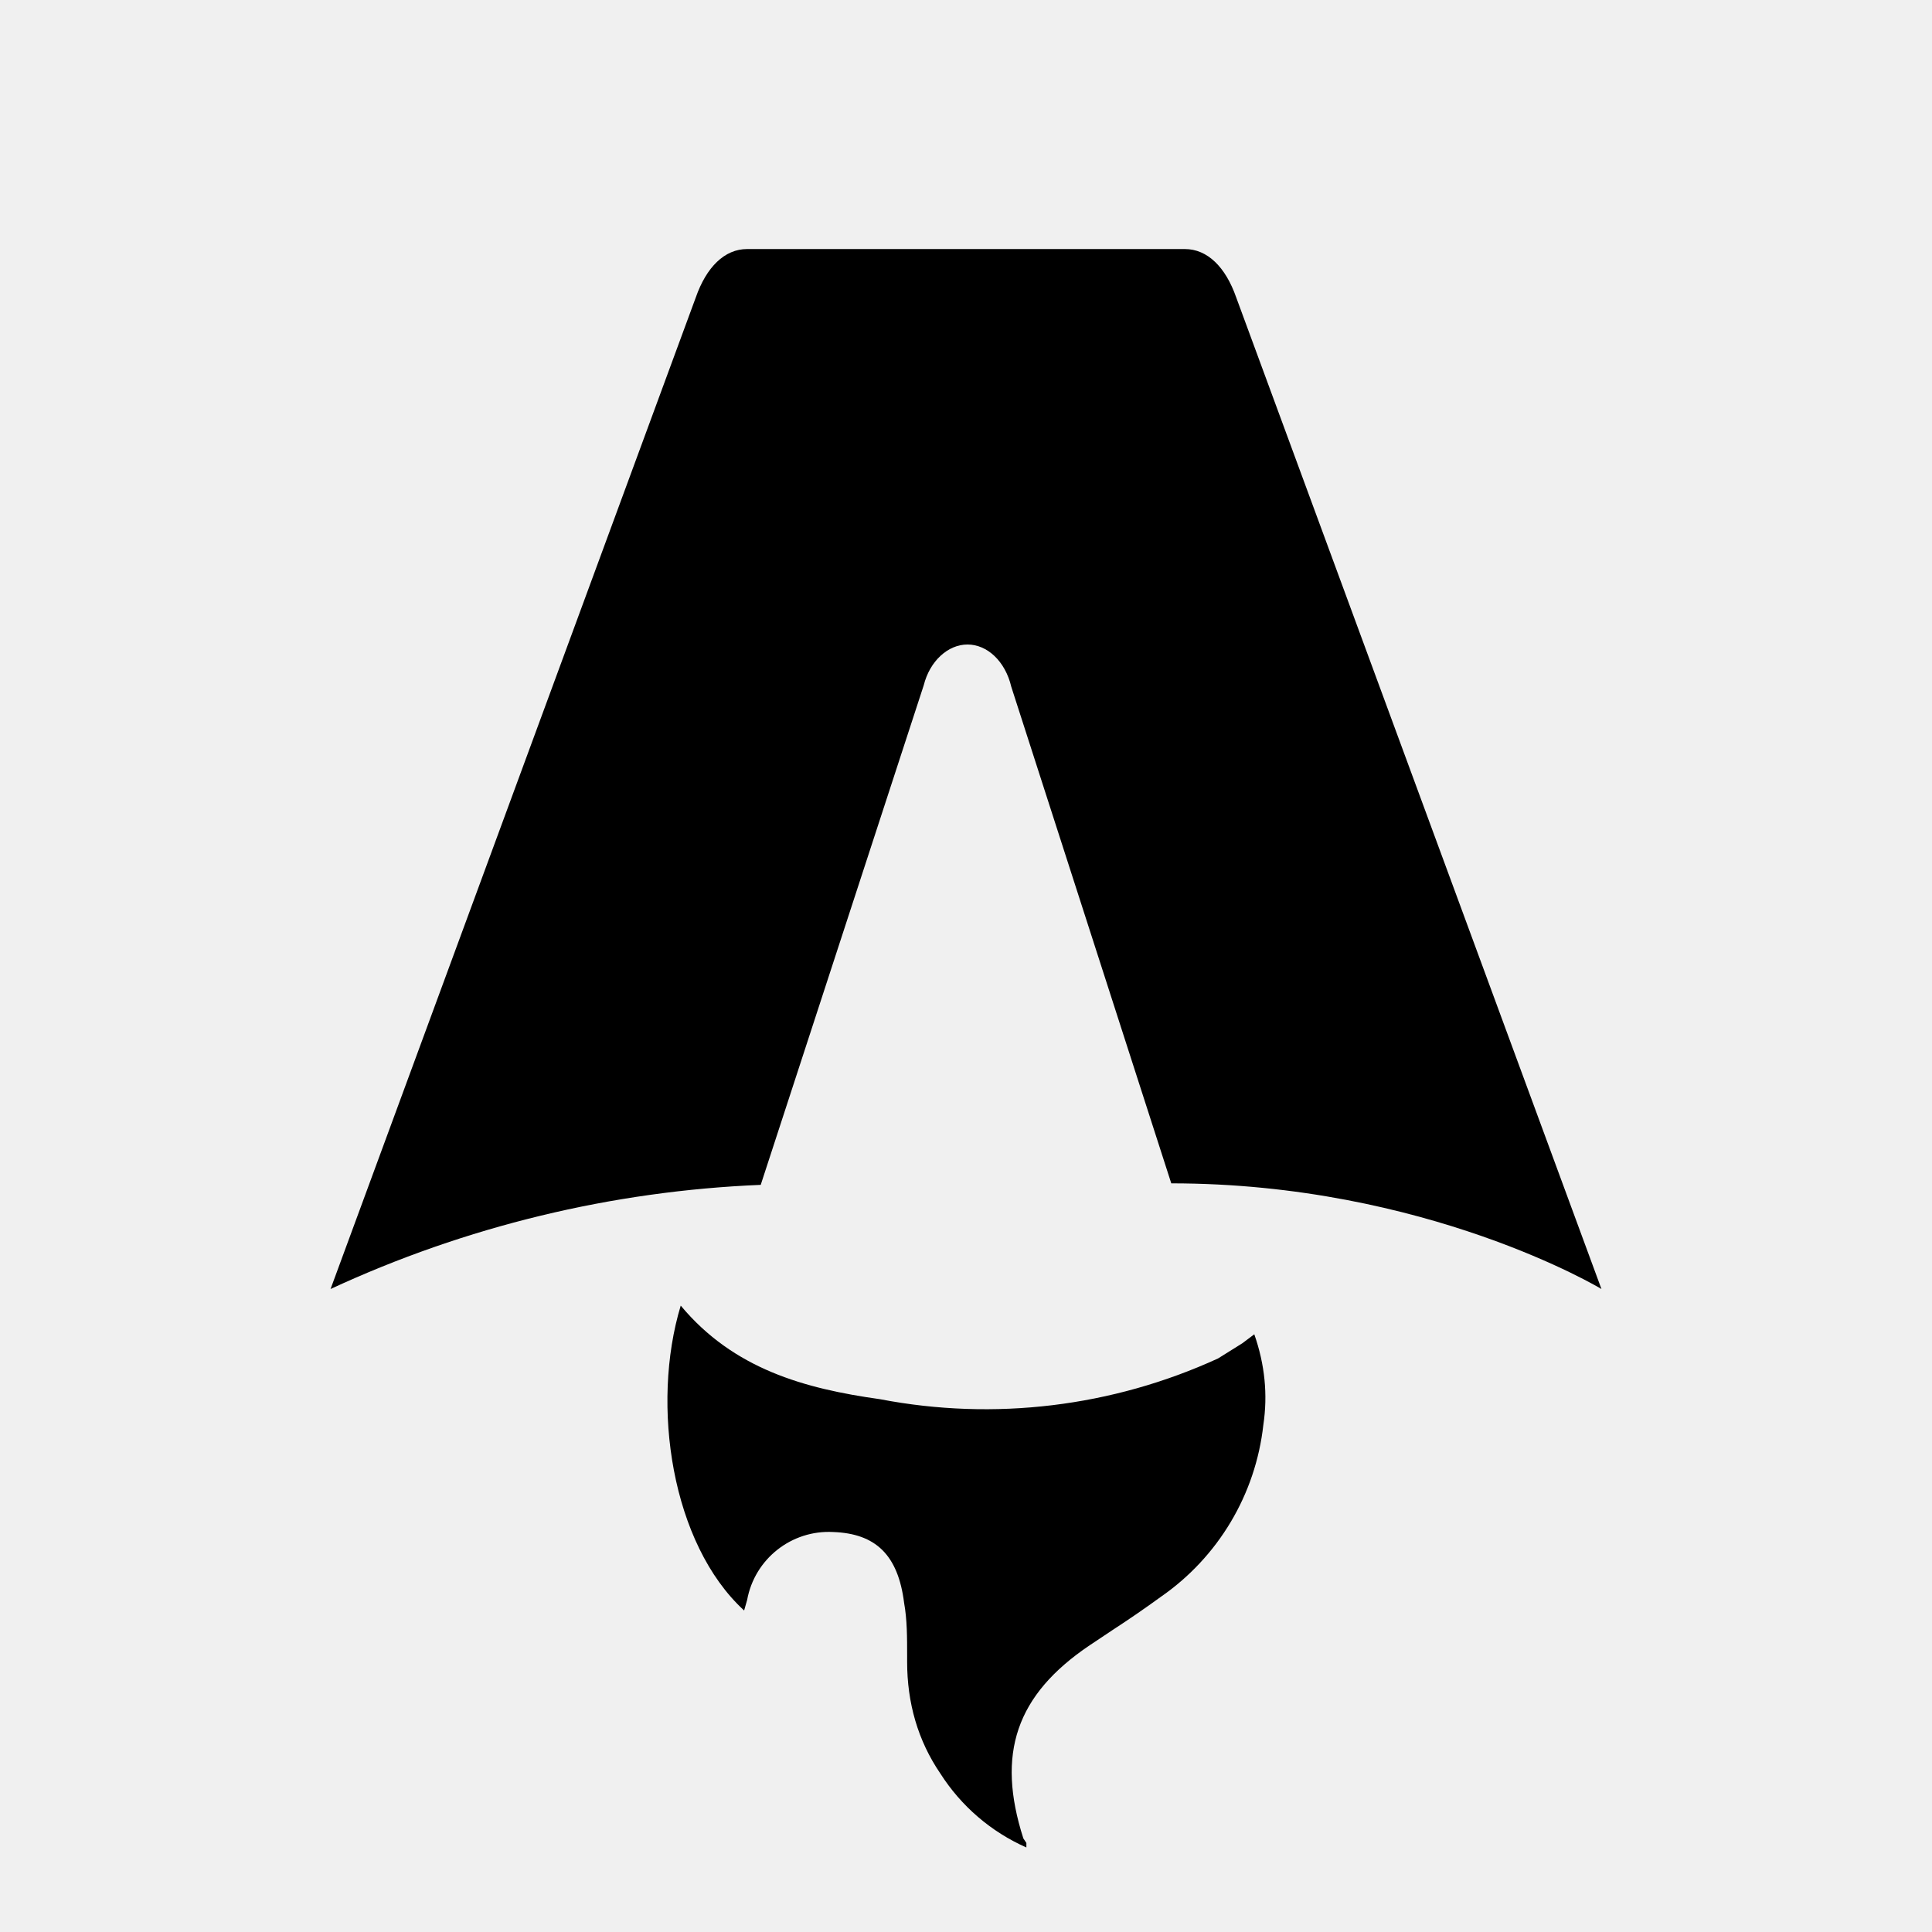
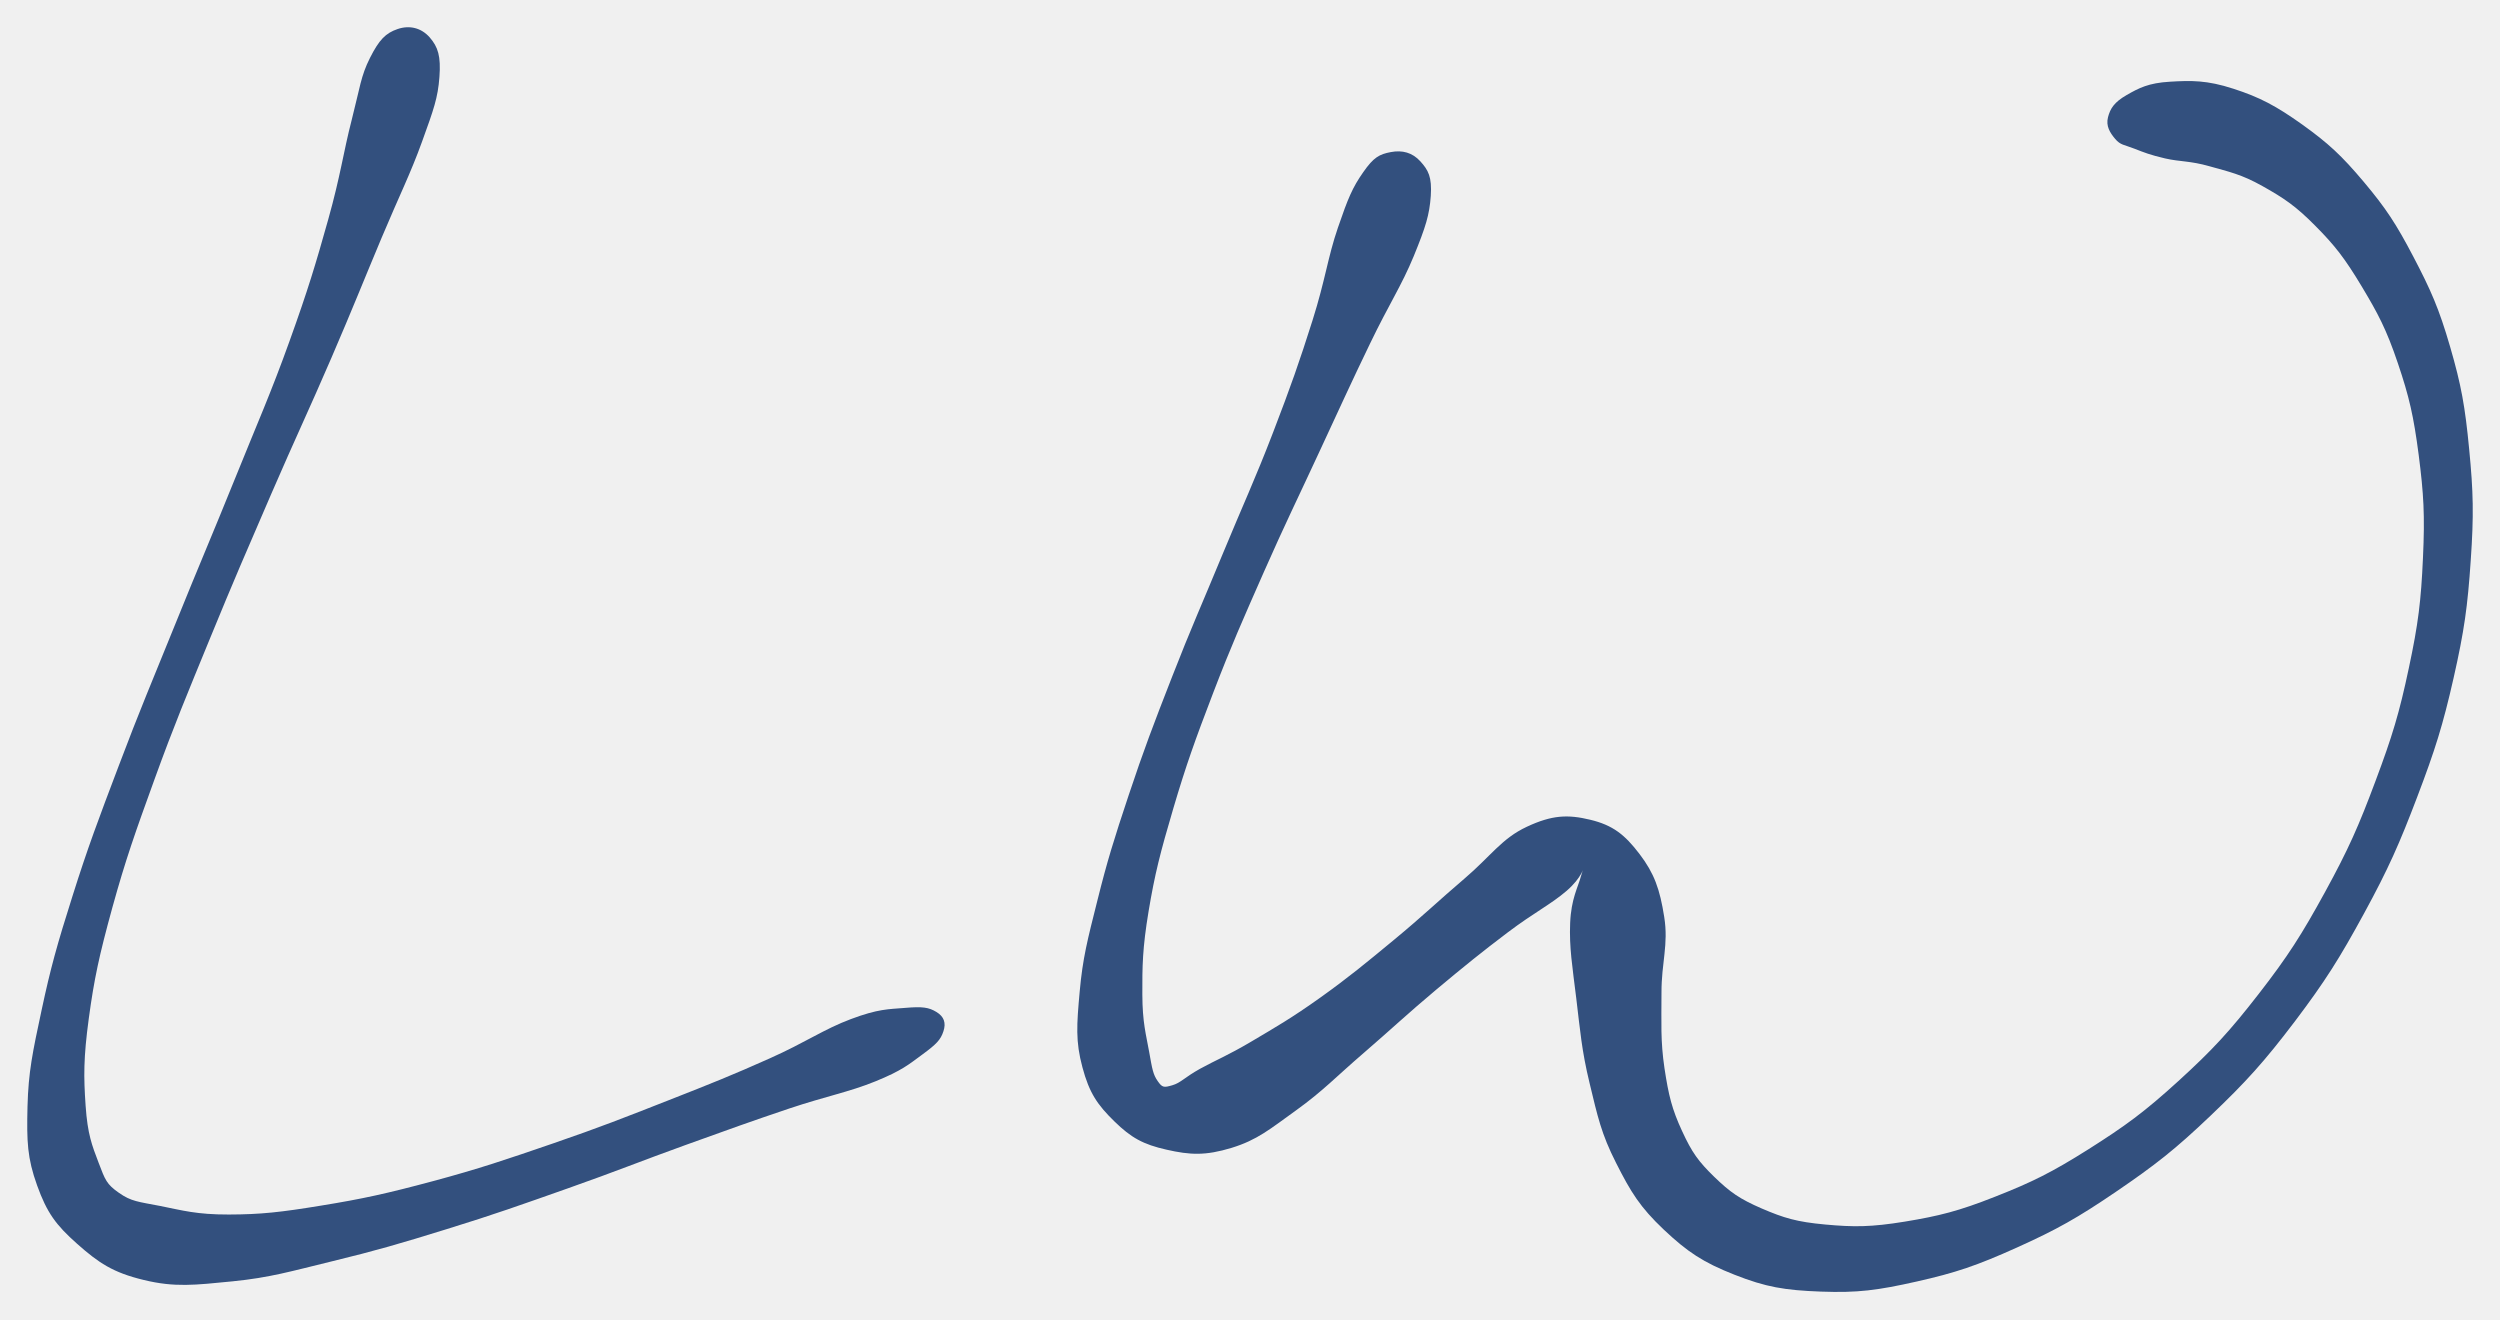
- <svg xmlns="http://www.w3.org/2000/svg" fill="none" viewBox="0 0 128 128">
-   <path d="M50.4 78.5a75.1 75.1 0 0 0-28.5 6.9l24.2-65.7c.7-2 1.9-3.2 3.4-3.2h29c1.5 0 2.7 1.2 3.4 3.2l24.2 65.7s-11.6-7-28.5-7L67 45.5c-.4-1.7-1.6-2.8-2.9-2.8-1.3 0-2.5 1.1-2.9 2.7L50.4 78.5Zm-1.1 28.2Zm-4.2-20.2c-2 6.6-.6 15.8 4.2 20.2a17.5 17.5 0 0 1 .2-.7 5.5 5.5 0 0 1 5.7-4.5c2.8.1 4.3 1.5 4.7 4.7.2 1.1.2 2.3.2 3.5v.4c0 2.7.7 5.2 2.2 7.4a13 13 0 0 0 5.7 4.9v-.3l-.2-.3c-1.8-5.6-.5-9.5 4.4-12.8l1.5-1a73 73 0 0 0 3.2-2.2 16 16 0 0 0 6.8-11.4c.3-2 .1-4-.6-6l-.8.6-1.6 1a37 37 0 0 1-22.4 2.7c-5-.7-9.7-2-13.2-6.2Z" />
-   <style>
-         path { fill: #000; }
-         @media (prefers-color-scheme: dark) {
-             path { fill: #FFF; }
-         }
-     </style>
+ <svg xmlns="http://www.w3.org/2000/svg" viewBox="604.271 304.400 275.354 145.297" fill="#33507e">
+   <style>@media(prefers-color-scheme:dark){:root{fill:#a2bfe8}}</style>
+   <path d="M 648.06,307.60 C 646.74 308.05, 646.03 308.78, 645.02 310.78 C 644.01 312.78, 643.92 314.04, 643.01 317.60 C 642.09 321.16, 641.79 323.70, 640.42 328.58 C 639.05 333.46, 638.21 336.28, 636.15 342.00 C 634.10 347.71, 632.65 350.93, 630.14 357.15 C 627.63 363.37, 626.14 366.79, 623.59 373.11 C 621.03 379.42, 619.62 382.73, 617.36 388.72 C 615.09 394.71, 613.96 397.69, 612.26 403.08 C 610.55 408.47, 609.84 411.03, 608.85 415.67 C 607.86 420.31, 607.40 422.43, 607.30 426.29 C 607.21 430.15, 607.27 431.94, 608.36 434.97 C 609.45 437.99, 610.42 439.31, 612.77 441.40 C 615.12 443.48, 616.69 444.56, 620.11 445.38 C 623.53 446.21, 625.71 445.94, 629.87 445.53 C 634.04 445.11, 636.21 444.45, 640.93 443.30 C 645.66 442.15, 648.31 441.38, 653.50 439.77 C 658.69 438.17, 661.65 437.11, 666.89 435.26 C 672.14 433.41, 674.88 432.28, 679.73 430.53 C 684.58 428.78, 686.97 427.92, 691.15 426.51 C 695.34 425.11, 697.73 424.70, 700.67 423.51 C 703.62 422.31, 704.37 421.64, 705.88 420.53 C 707.38 419.43, 707.88 418.93, 708.18 417.99 C 708.49 417.06, 708.25 416.37, 707.41 415.86 C 706.56 415.34, 705.85 415.25, 703.97 415.41 C 702.09 415.56, 700.99 415.52, 698.00 416.64 C 695.00 417.76, 693.03 419.20, 689.01 420.99 C 684.98 422.79, 682.64 423.73, 677.87 425.60 C 673.11 427.47, 670.36 428.56, 665.18 430.34 C 660.00 432.12, 657.07 433.12, 651.97 434.49 C 646.87 435.86, 644.18 436.45, 639.68 437.18 C 635.18 437.92, 633.02 438.16, 629.47 438.17 C 625.92 438.18, 624.35 437.71, 621.93 437.23 C 619.51 436.76, 618.73 436.74, 617.37 435.78 C 616.01 434.83, 615.86 434.38, 615.13 432.46 C 614.40 430.54, 613.92 429.36, 613.70 426.18 C 613.48 423.00, 613.46 420.94, 614.05 416.58 C 614.64 412.22, 615.19 409.66, 616.64 404.38 C 618.10 399.10, 619.15 396.13, 621.31 390.18 C 623.46 384.24, 624.85 380.94, 627.42 374.67 C 629.99 368.40, 631.47 364.99, 634.14 358.82 C 636.81 352.65, 638.34 349.46, 640.77 343.82 C 643.20 338.18, 644.29 335.39, 646.29 330.62 C 648.29 325.86, 649.48 323.54, 650.76 319.99 C 652.04 316.45, 652.50 315.18, 652.67 312.88 C 652.84 310.59, 652.52 309.58, 651.60 308.52 C 650.67 307.46, 649.37 307.15, 648.06 307.60" />
+   <path d="M 757.46,321.15 C 756.20 321.39, 755.57 321.71, 754.41 323.38 C 753.24 325.05, 752.75 326.21, 751.63 329.48 C 750.51 332.74, 750.26 335.18, 748.83 339.70 C 747.40 344.22, 746.45 346.93, 744.47 352.08 C 742.49 357.23, 741.15 360.07, 738.93 365.44 C 736.71 370.82, 735.42 373.66, 733.36 378.96 C 731.29 384.26, 730.24 387.02, 728.60 391.94 C 726.96 396.86, 726.22 399.24, 725.14 403.58 C 724.05 407.91, 723.52 409.93, 723.19 413.61 C 722.86 417.28, 722.72 419.09, 723.49 421.95 C 724.25 424.80, 725.15 426.09, 727.00 427.90 C 728.86 429.72, 730.18 430.45, 732.77 431.03 C 735.35 431.62, 737.05 431.70, 739.91 430.83 C 742.78 429.95, 744.16 428.75, 747.07 426.66 C 749.99 424.56, 751.41 423.01, 754.49 420.36 C 757.56 417.71, 759.29 416.06, 762.45 413.41 C 765.62 410.76, 767.45 409.28, 770.32 407.11 C 773.20 404.93, 775.09 404.01, 776.82 402.52 C 778.54 401.03, 778.63 399.99, 778.95 399.66 C 779.27 399.33, 778.76 399.59, 778.41 400.87 C 778.07 402.15, 777.32 403.38, 777.21 406.07 C 777.10 408.76, 777.45 410.80, 777.88 414.33 C 778.31 417.86, 778.47 420.07, 779.35 423.70 C 780.23 427.34, 780.63 429.27, 782.27 432.49 C 783.90 435.72, 784.92 437.37, 787.52 439.83 C 790.13 442.29, 791.85 443.44, 795.31 444.80 C 798.78 446.17, 800.83 446.51, 804.85 446.66 C 808.86 446.81, 811.07 446.52, 815.38 445.55 C 819.69 444.58, 822.01 443.79, 826.41 441.81 C 830.80 439.83, 833.09 438.55, 837.36 435.64 C 841.63 432.73, 843.83 431.02, 847.76 427.27 C 851.69 423.52, 853.64 421.36, 857.02 416.91 C 860.39 412.45, 861.96 409.94, 864.66 404.99 C 867.35 400.05, 868.54 397.35, 870.51 392.17 C 872.48 386.99, 873.33 384.29, 874.51 379.09 C 875.69 373.88, 876.06 371.19, 876.40 366.15 C 876.75 361.11, 876.69 358.60, 876.23 353.88 C 875.78 349.17, 875.36 346.82, 874.13 342.59 C 872.90 338.35, 871.99 336.32, 870.09 332.69 C 868.19 329.06, 867.07 327.35, 864.62 324.43 C 862.17 321.52, 860.72 320.18, 857.85 318.12 C 854.97 316.07, 853.17 315.11, 850.25 314.17 C 847.33 313.22, 845.61 313.26, 843.26 313.40 C 840.91 313.54, 839.86 314.09, 838.50 314.87 C 837.13 315.66, 836.70 316.35, 836.45 317.31 C 836.20 318.28, 836.66 319.01, 837.24 319.70 C 837.82 320.39, 838.24 320.34, 839.34 320.77 C 840.44 321.20, 841.08 321.46, 842.74 321.85 C 844.40 322.23, 845.48 322.10, 847.62 322.71 C 849.77 323.32, 851.14 323.59, 853.47 324.90 C 855.80 326.21, 857.11 327.07, 859.28 329.27 C 861.46 331.46, 862.54 332.87, 864.36 335.89 C 866.18 338.92, 867.11 340.66, 868.37 344.39 C 869.63 348.11, 870.11 350.22, 870.67 354.51 C 871.22 358.80, 871.36 361.15, 871.14 365.85 C 870.93 370.55, 870.63 373.09, 869.58 378.00 C 868.54 382.92, 867.76 385.50, 865.91 390.43 C 864.07 395.36, 862.93 397.95, 860.36 402.64 C 857.79 407.33, 856.28 409.71, 853.05 413.87 C 849.82 418.03, 847.96 420.04, 844.21 423.46 C 840.46 426.88, 838.33 428.43, 834.30 430.98 C 830.26 433.53, 828.07 434.61, 824.03 436.20 C 819.99 437.80, 817.83 438.33, 814.08 438.95 C 810.34 439.56, 808.46 439.56, 805.30 439.27 C 802.14 438.98, 800.75 438.55, 798.30 437.50 C 795.86 436.44, 794.84 435.72, 793.08 434.02 C 791.33 432.31, 790.63 431.35, 789.53 428.96 C 788.43 426.57, 788.06 425.10, 787.60 422.06 C 787.15 419.02, 787.27 417.07, 787.27 413.74 C 787.26 410.40, 788.06 408.45, 787.57 405.39 C 787.09 402.34, 786.48 400.60, 784.85 398.46 C 783.22 396.32, 781.91 395.29, 779.43 394.69 C 776.95 394.09, 775.22 394.16, 772.44 395.46 C 769.67 396.75, 768.47 398.70, 765.56 401.18 C 762.64 403.67, 761.02 405.26, 757.85 407.88 C 754.68 410.50, 752.85 412.02, 749.70 414.27 C 746.55 416.52, 744.76 417.54, 742.11 419.11 C 739.46 420.68, 738.18 421.16, 736.44 422.12 C 734.70 423.09, 734.33 423.66, 733.40 423.93 C 732.47 424.20, 732.29 424.21, 731.78 423.47 C 731.27 422.74, 731.18 422.16, 730.84 420.25 C 730.50 418.34, 730.10 417.03, 730.09 413.93 C 730.08 410.83, 730.10 408.85, 730.78 404.76 C 731.46 400.67, 732.07 398.29, 733.49 393.48 C 734.91 388.67, 735.89 385.94, 737.89 380.72 C 739.89 375.50, 741.15 372.68, 743.48 367.39 C 745.82 362.09, 747.22 359.27, 749.55 354.24 C 751.89 349.21, 753.09 346.54, 755.18 342.22 C 757.26 337.90, 758.64 335.87, 759.98 332.62 C 761.31 329.37, 761.71 328.07, 761.86 325.98 C 762.00 323.89, 761.59 323.14, 760.71 322.17 C 759.83 321.20, 758.72 320.91, 757.46 321.15" />
</svg>
